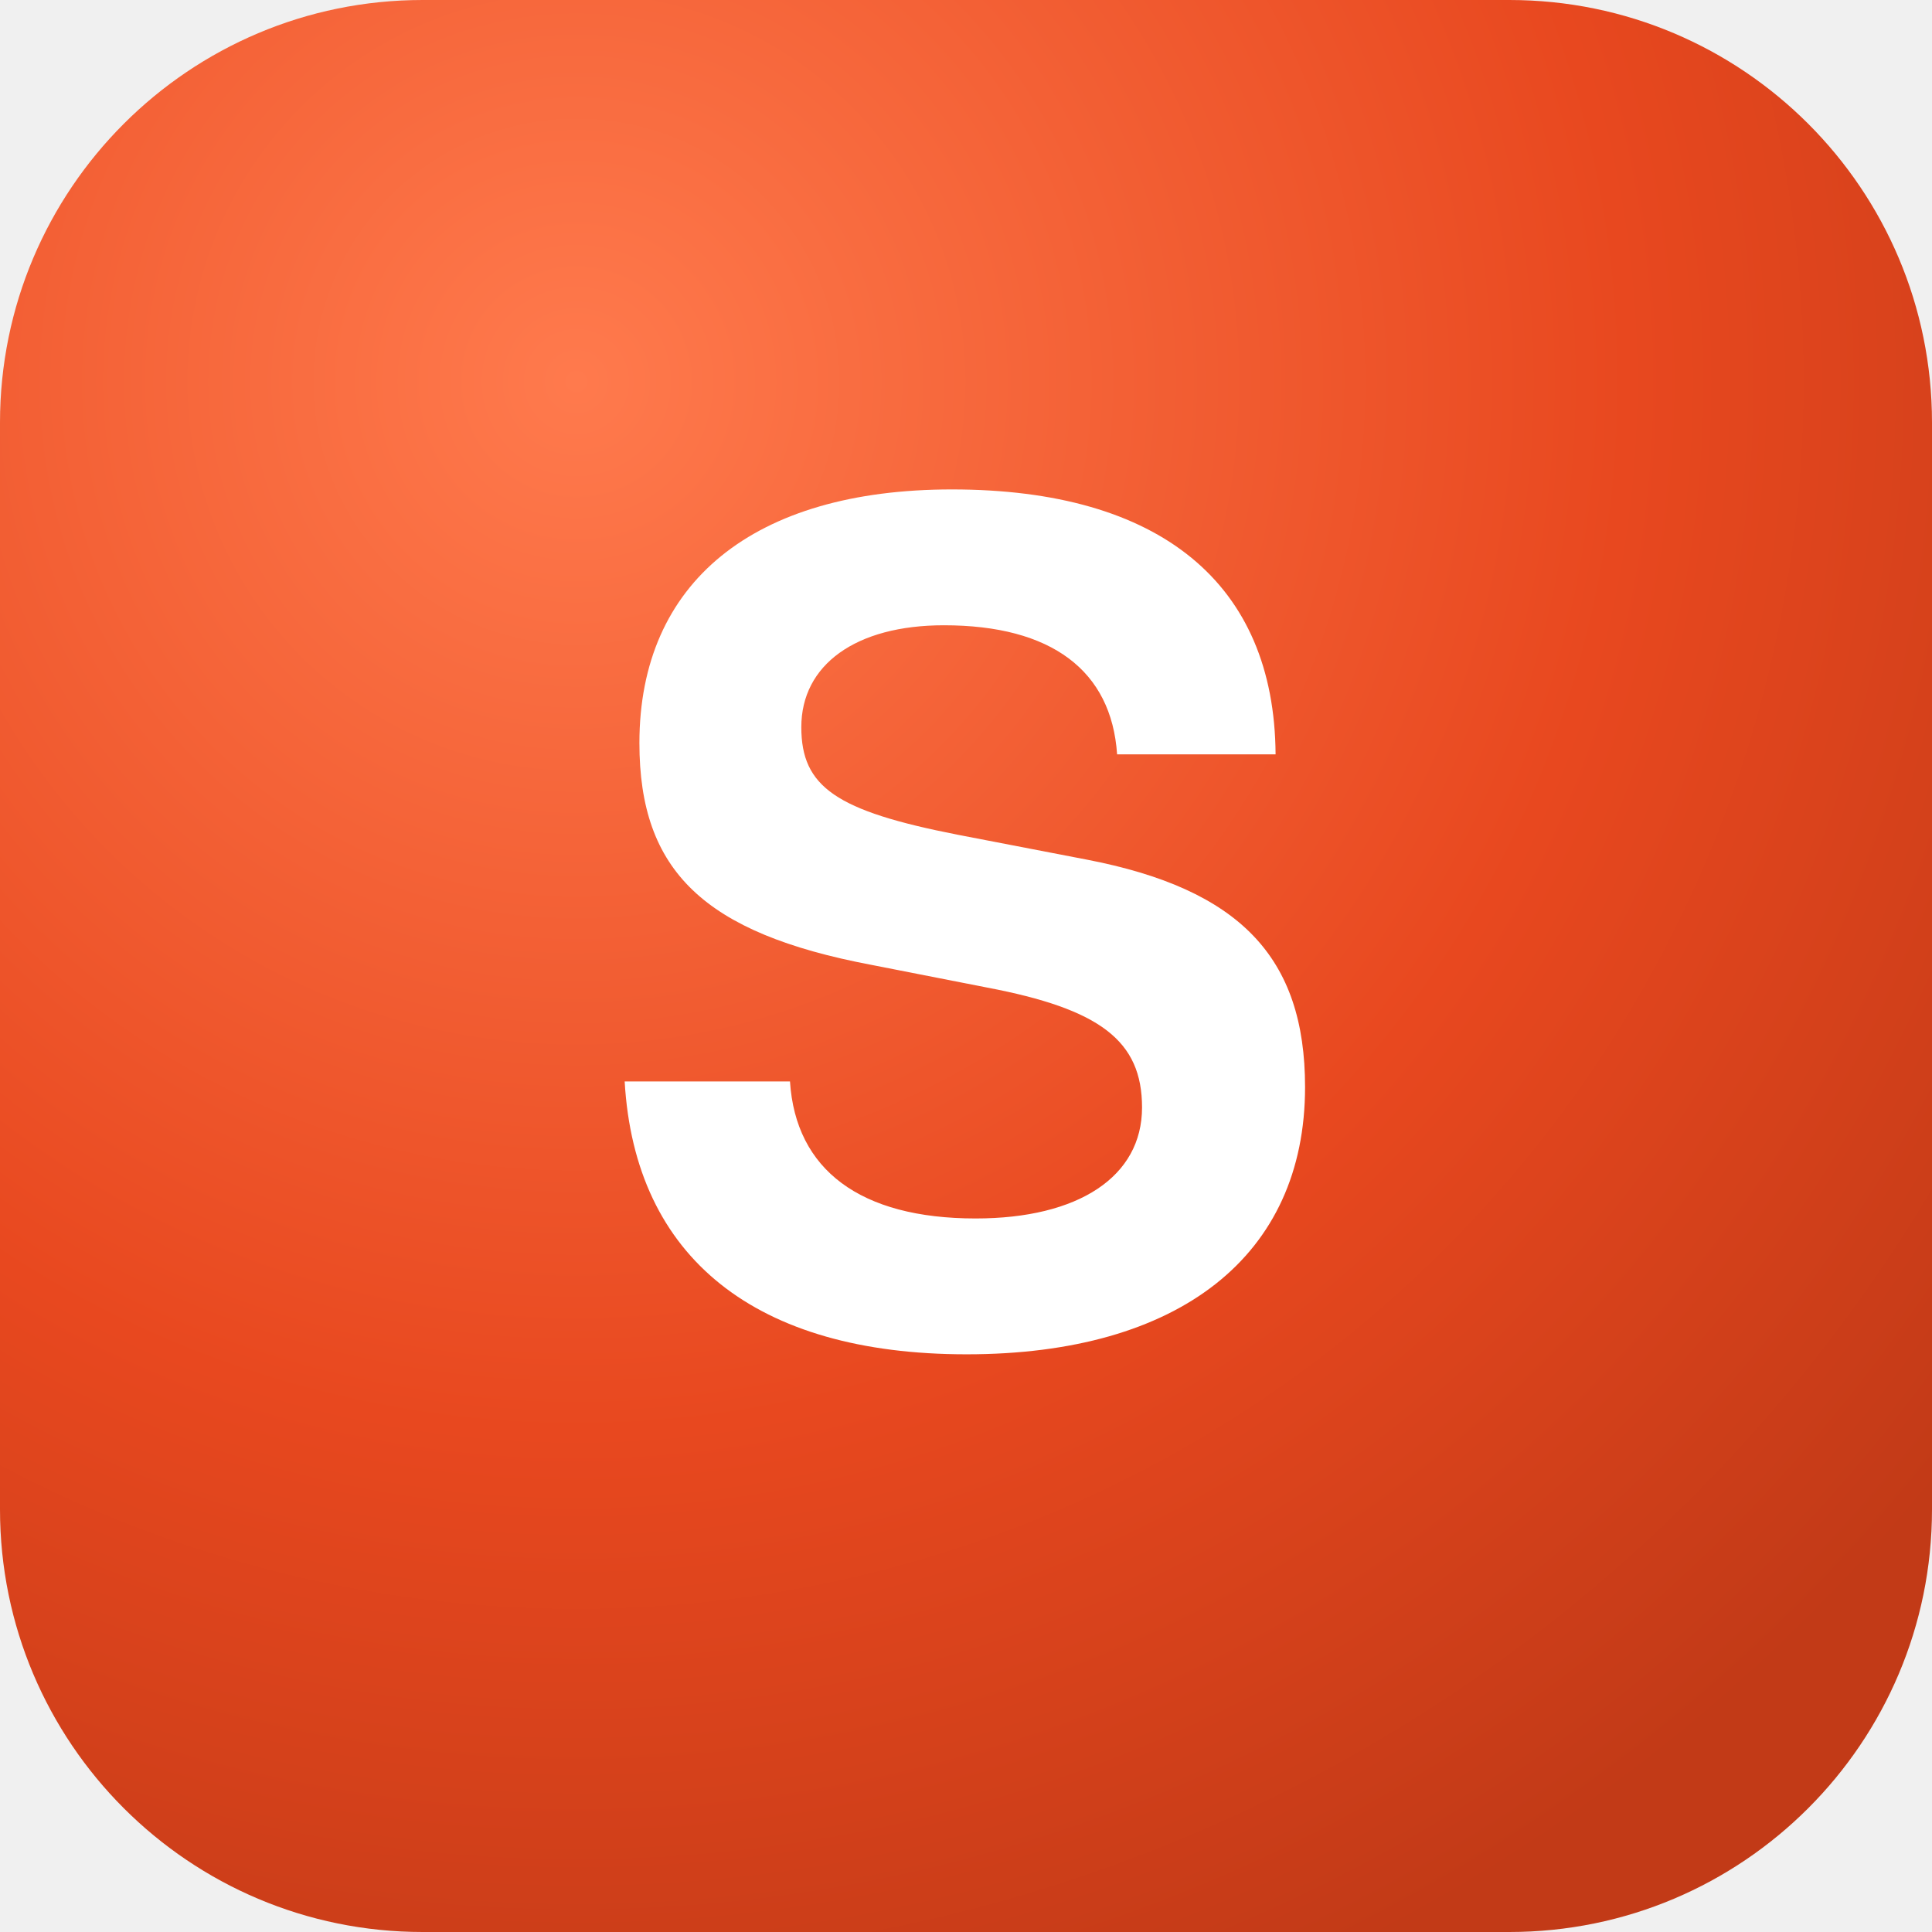
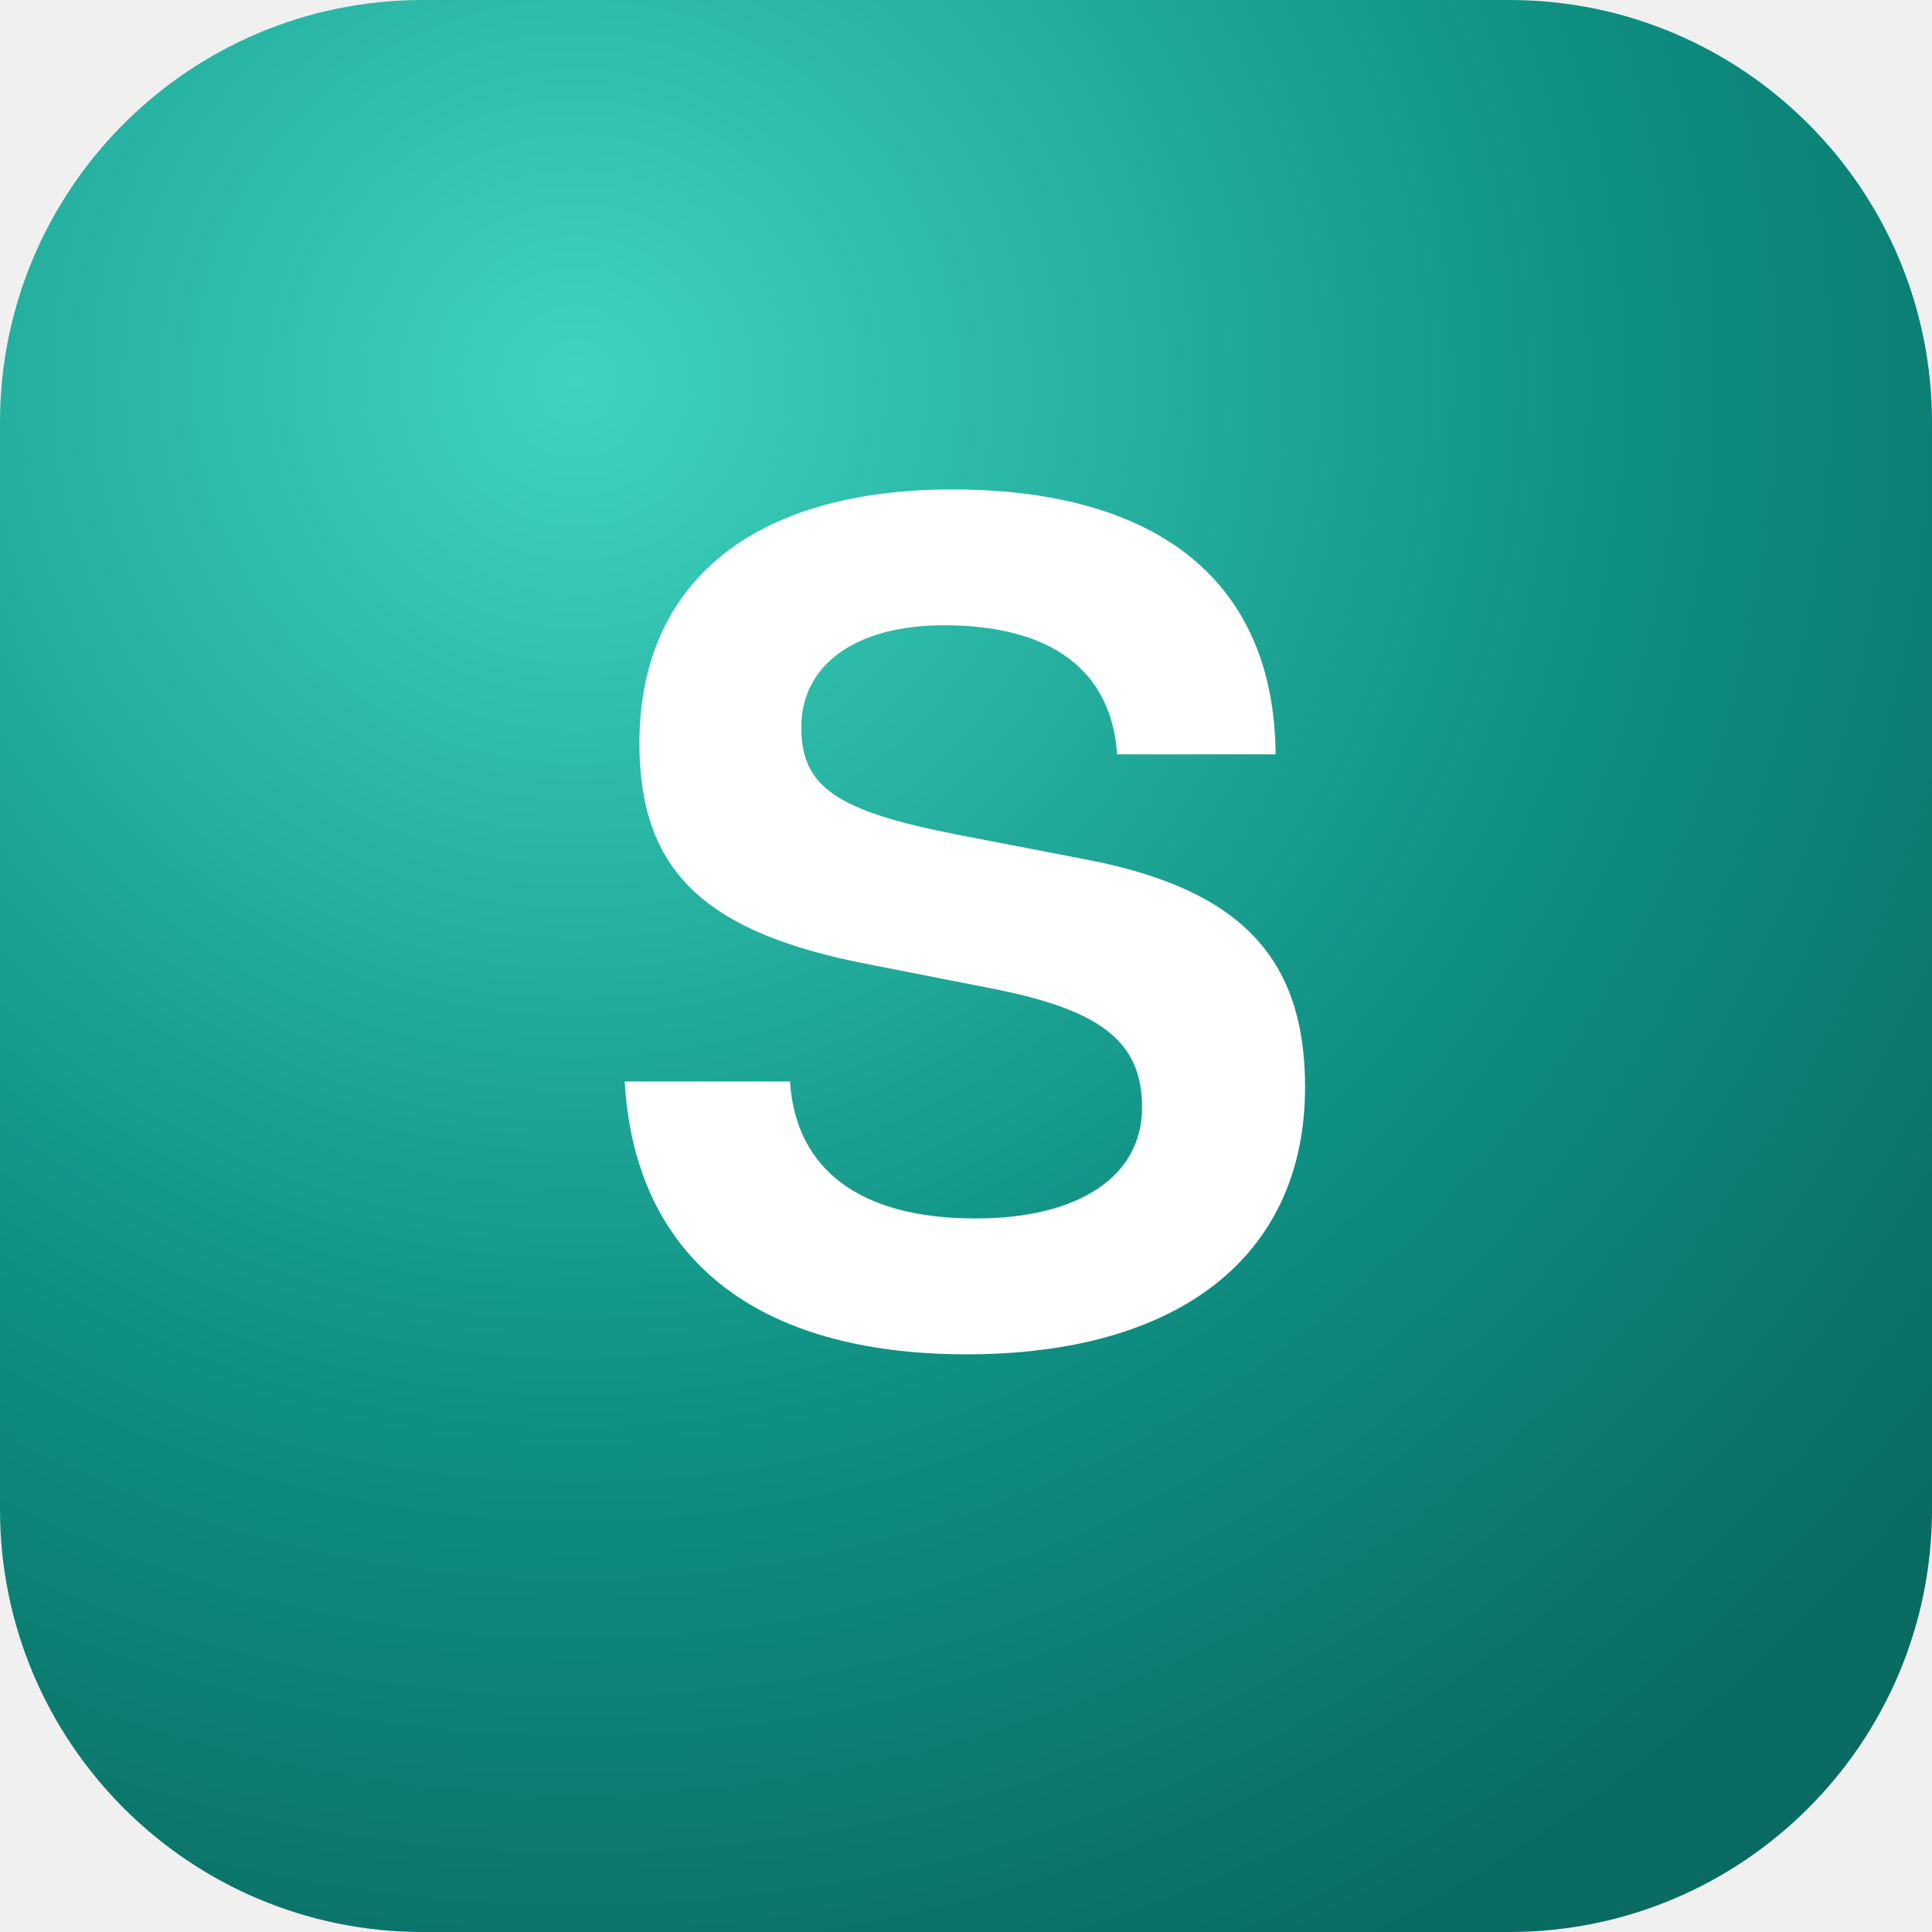
<svg xmlns="http://www.w3.org/2000/svg" viewBox="0 0 512 512">
  <defs>
    <radialGradient id="g" cx="30%" cy="20%" r="90%">
-       <stop offset="0" stop-color="#ff7a4d" />
-       <stop offset="0.6" stop-color="#e8481f" />
-       <stop offset="1" stop-color="#c23a17" />
+       <stop offset="0" stop-color="#3fd4c0" />
+       <stop offset="0.6" stop-color="#0e8f82" />
+       <stop offset="1" stop-color="#0a6b62" />
    </radialGradient>
  </defs>
  <rect width="512" height="512" rx="112" fill="url(#g)" />
  <text x="256" y="352" font-family="Helvetica,Arial,sans-serif" font-size="300" font-weight="800" fill="#fff" text-anchor="middle">S</text>
</svg>
